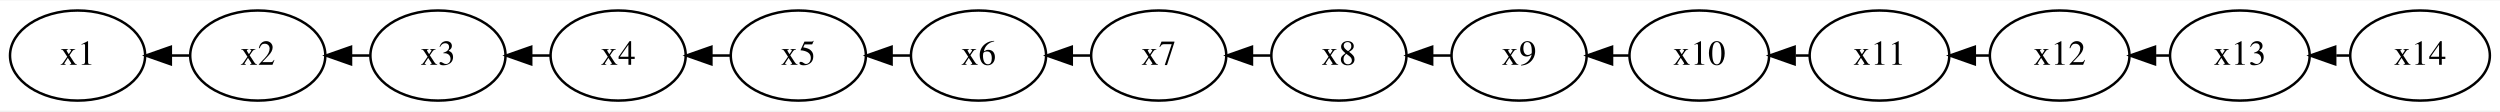
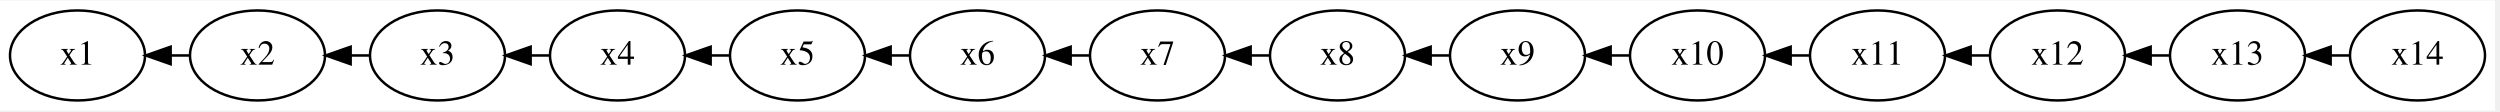
- <svg xmlns="http://www.w3.org/2000/svg" width="360pt" height="16pt" viewBox="0.00 0.00 360.00 15.86">
-   <g id="graph0" class="graph" transform="scale(0.360379 0.360379) rotate(0) translate(4 40)">
-     <polygon fill="white" stroke="transparent" points="-4,4 -4,-40 994.95,-40 994.95,4 -4,4" />
+ <svg xmlns="http://www.w3.org/2000/svg" width="360pt" height="16pt" viewBox="0.00 0.00 360.00 15.87">
+   <g id="graph0" class="graph" transform="scale(0.36 0.36) rotate(0) translate(4 40)">
+     <polygon fill="white" stroke="transparent" points="-4,4 -4,-40 994,-40 994,4 -4,4" />
    <g id="node1" class="node">
      <ellipse fill="none" stroke="black" cx="27" cy="-18" rx="27" ry="18" />
      <text text-anchor="middle" x="27" y="-14.3" font-family="Times,serif" font-size="14.00">x1</text>
    </g>
    <g id="node2" class="node">
      <ellipse fill="none" stroke="black" cx="99" cy="-18" rx="27" ry="18" />
      <text text-anchor="middle" x="99" y="-14.3" font-family="Times,serif" font-size="14.00">x2</text>
    </g>
    <g id="edge13" class="edge">
      <path fill="none" stroke="black" d="M71.78,-18C69.36,-18 66.89,-18 64.4,-18" />
      <polygon fill="black" stroke="black" points="64.26,-14.5 54.26,-18 64.26,-21.5 64.26,-14.5" />
    </g>
    <g id="node3" class="node">
      <ellipse fill="none" stroke="black" cx="171" cy="-18" rx="27" ry="18" />
      <text text-anchor="middle" x="171" y="-14.3" font-family="Times,serif" font-size="14.00">x3</text>
    </g>
    <g id="edge12" class="edge">
      <path fill="none" stroke="black" d="M143.78,-18C141.36,-18 138.89,-18 136.4,-18" />
      <polygon fill="black" stroke="black" points="136.26,-14.5 126.26,-18 136.26,-21.5 136.26,-14.5" />
    </g>
    <g id="node4" class="node">
      <ellipse fill="none" stroke="black" cx="243" cy="-18" rx="27" ry="18" />
      <text text-anchor="middle" x="243" y="-14.3" font-family="Times,serif" font-size="14.00">x4</text>
    </g>
    <g id="edge11" class="edge">
      <path fill="none" stroke="black" d="M215.78,-18C213.36,-18 210.89,-18 208.4,-18" />
      <polygon fill="black" stroke="black" points="208.26,-14.5 198.26,-18 208.26,-21.5 208.26,-14.5" />
    </g>
    <g id="node5" class="node">
      <ellipse fill="none" stroke="black" cx="315" cy="-18" rx="27" ry="18" />
      <text text-anchor="middle" x="315" y="-14.3" font-family="Times,serif" font-size="14.00">x5</text>
    </g>
    <g id="edge10" class="edge">
      <path fill="none" stroke="black" d="M287.78,-18C285.36,-18 282.89,-18 280.4,-18" />
      <polygon fill="black" stroke="black" points="280.26,-14.5 270.26,-18 280.26,-21.5 280.26,-14.5" />
    </g>
    <g id="node6" class="node">
      <ellipse fill="none" stroke="black" cx="387" cy="-18" rx="27" ry="18" />
      <text text-anchor="middle" x="387" y="-14.3" font-family="Times,serif" font-size="14.00">x6</text>
    </g>
    <g id="edge9" class="edge">
      <path fill="none" stroke="black" d="M359.78,-18C357.36,-18 354.89,-18 352.4,-18" />
      <polygon fill="black" stroke="black" points="352.26,-14.5 342.26,-18 352.26,-21.5 352.26,-14.5" />
    </g>
    <g id="node7" class="node">
      <ellipse fill="none" stroke="black" cx="459" cy="-18" rx="27" ry="18" />
      <text text-anchor="middle" x="459" y="-14.3" font-family="Times,serif" font-size="14.00">x7</text>
    </g>
    <g id="edge8" class="edge">
      <path fill="none" stroke="black" d="M431.78,-18C429.36,-18 426.89,-18 424.4,-18" />
      <polygon fill="black" stroke="black" points="424.26,-14.5 414.26,-18 424.26,-21.5 424.26,-14.5" />
    </g>
    <g id="node8" class="node">
      <ellipse fill="none" stroke="black" cx="531" cy="-18" rx="27" ry="18" />
      <text text-anchor="middle" x="531" y="-14.3" font-family="Times,serif" font-size="14.00">x8</text>
    </g>
    <g id="edge7" class="edge">
      <path fill="none" stroke="black" d="M503.78,-18C501.36,-18 498.89,-18 496.4,-18" />
      <polygon fill="black" stroke="black" points="496.26,-14.5 486.26,-18 496.26,-21.5 496.26,-14.5" />
    </g>
    <g id="node9" class="node">
      <ellipse fill="none" stroke="black" cx="603" cy="-18" rx="27" ry="18" />
      <text text-anchor="middle" x="603" y="-14.3" font-family="Times,serif" font-size="14.00">x9</text>
    </g>
    <g id="edge6" class="edge">
      <path fill="none" stroke="black" d="M575.78,-18C573.36,-18 570.89,-18 568.4,-18" />
      <polygon fill="black" stroke="black" points="568.26,-14.5 558.26,-18 568.26,-21.5 568.26,-14.5" />
    </g>
    <g id="node10" class="node">
-       <ellipse fill="none" stroke="black" cx="675" cy="-18" rx="27.9" ry="18" />
+       <ellipse fill="none" stroke="black" cx="675" cy="-18" rx="27" ry="18" />
      <text text-anchor="middle" x="675" y="-14.3" font-family="Times,serif" font-size="14.00">x10</text>
    </g>
    <g id="edge5" class="edge">
-       <path fill="none" stroke="black" d="M646.96,-18C644.8,-18 642.6,-18 640.39,-18" />
-       <polygon fill="black" stroke="black" points="640.14,-14.5 630.14,-18 640.14,-21.5 640.14,-14.5" />
+       <path fill="none" stroke="black" d="M647.78,-18C645.36,-18 642.89,-18 640.4,-18" />
+       <polygon fill="black" stroke="black" points="640.26,-14.5 630.26,-18 640.26,-21.5 640.26,-14.5" />
    </g>
    <g id="node11" class="node">
-       <ellipse fill="none" stroke="black" cx="747" cy="-18" rx="27.9" ry="18" />
+       <ellipse fill="none" stroke="black" cx="747" cy="-18" rx="27" ry="18" />
      <text text-anchor="middle" x="747" y="-14.3" font-family="Times,serif" font-size="14.00">x11</text>
    </g>
    <g id="edge4" class="edge">
-       <path fill="none" stroke="black" d="M718.96,-18C717.17,-18 715.35,-18 713.52,-18" />
-       <polygon fill="black" stroke="black" points="713.09,-14.5 703.09,-18 713.09,-21.5 713.09,-14.5" />
+       <path fill="none" stroke="black" d="M719.78,-18C717.36,-18 714.89,-18 712.4,-18" />
+       <polygon fill="black" stroke="black" points="712.26,-14.5 702.26,-18 712.26,-21.5 712.26,-14.5" />
    </g>
    <g id="node12" class="node">
-       <ellipse fill="none" stroke="black" cx="819" cy="-18" rx="27.9" ry="18" />
+       <ellipse fill="none" stroke="black" cx="819" cy="-18" rx="27" ry="18" />
      <text text-anchor="middle" x="819" y="-14.3" font-family="Times,serif" font-size="14.00">x12</text>
    </g>
    <g id="edge3" class="edge">
-       <path fill="none" stroke="black" d="M790.96,-18C789.17,-18 787.35,-18 785.52,-18" />
-       <polygon fill="black" stroke="black" points="785.09,-14.5 775.09,-18 785.09,-21.5 785.09,-14.5" />
+       <path fill="none" stroke="black" d="M791.78,-18C789.36,-18 786.89,-18 784.4,-18" />
+       <polygon fill="black" stroke="black" points="784.26,-14.5 774.26,-18 784.26,-21.5 784.26,-14.5" />
    </g>
    <g id="node13" class="node">
-       <ellipse fill="none" stroke="black" cx="891" cy="-18" rx="27.9" ry="18" />
+       <ellipse fill="none" stroke="black" cx="891" cy="-18" rx="27" ry="18" />
      <text text-anchor="middle" x="891" y="-14.3" font-family="Times,serif" font-size="14.00">x13</text>
    </g>
    <g id="edge2" class="edge">
-       <path fill="none" stroke="black" d="M862.96,-18C861.17,-18 859.35,-18 857.52,-18" />
-       <polygon fill="black" stroke="black" points="857.09,-14.5 847.09,-18 857.09,-21.5 857.09,-14.5" />
+       <path fill="none" stroke="black" d="M863.78,-18C861.36,-18 858.89,-18 856.4,-18" />
+       <polygon fill="black" stroke="black" points="856.26,-14.5 846.26,-18 856.26,-21.5 856.26,-14.5" />
    </g>
    <g id="node14" class="node">
-       <ellipse fill="none" stroke="black" cx="963" cy="-18" rx="27.9" ry="18" />
+       <ellipse fill="none" stroke="black" cx="963" cy="-18" rx="27" ry="18" />
      <text text-anchor="middle" x="963" y="-14.3" font-family="Times,serif" font-size="14.00">x14</text>
    </g>
    <g id="edge1" class="edge">
-       <path fill="none" stroke="black" d="M934.96,-18C933.17,-18 931.35,-18 929.52,-18" />
-       <polygon fill="black" stroke="black" points="929.09,-14.5 919.09,-18 929.09,-21.5 929.09,-14.5" />
+       <path fill="none" stroke="black" d="M935.78,-18C933.36,-18 930.89,-18 928.4,-18" />
+       <polygon fill="black" stroke="black" points="928.26,-14.5 918.26,-18 928.26,-21.5 928.26,-14.5" />
    </g>
  </g>
</svg>
